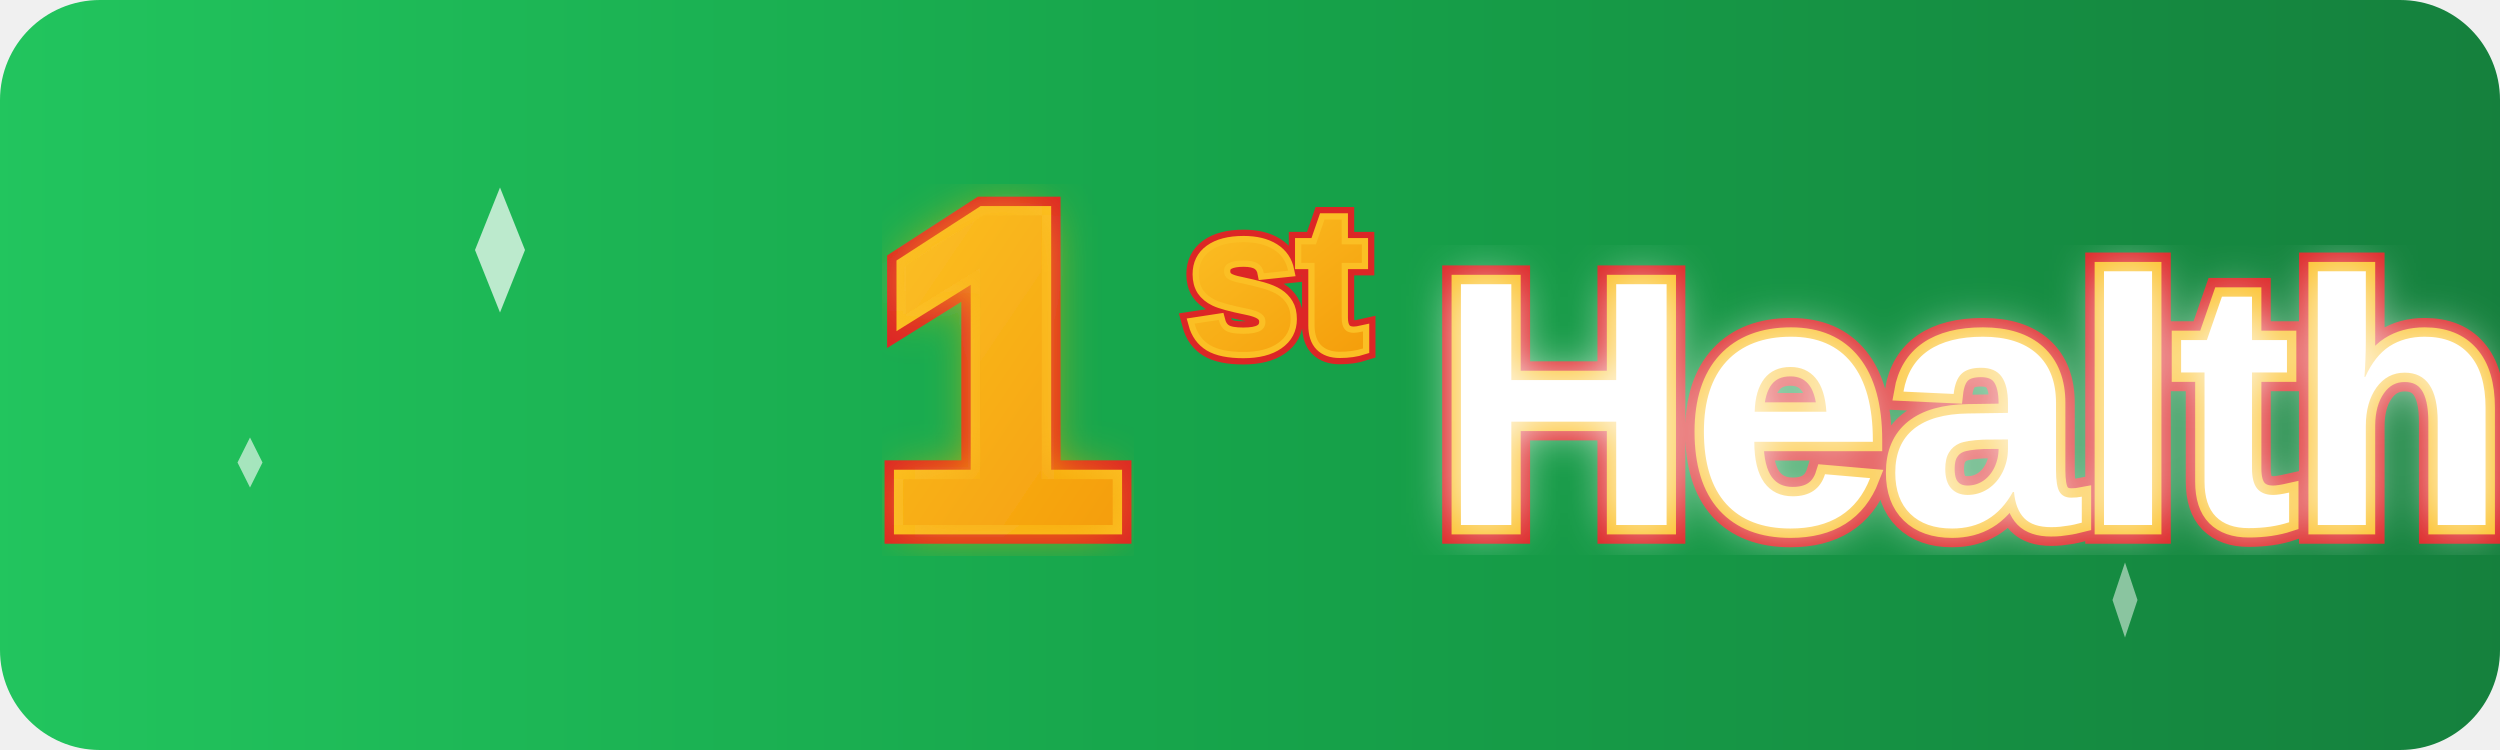
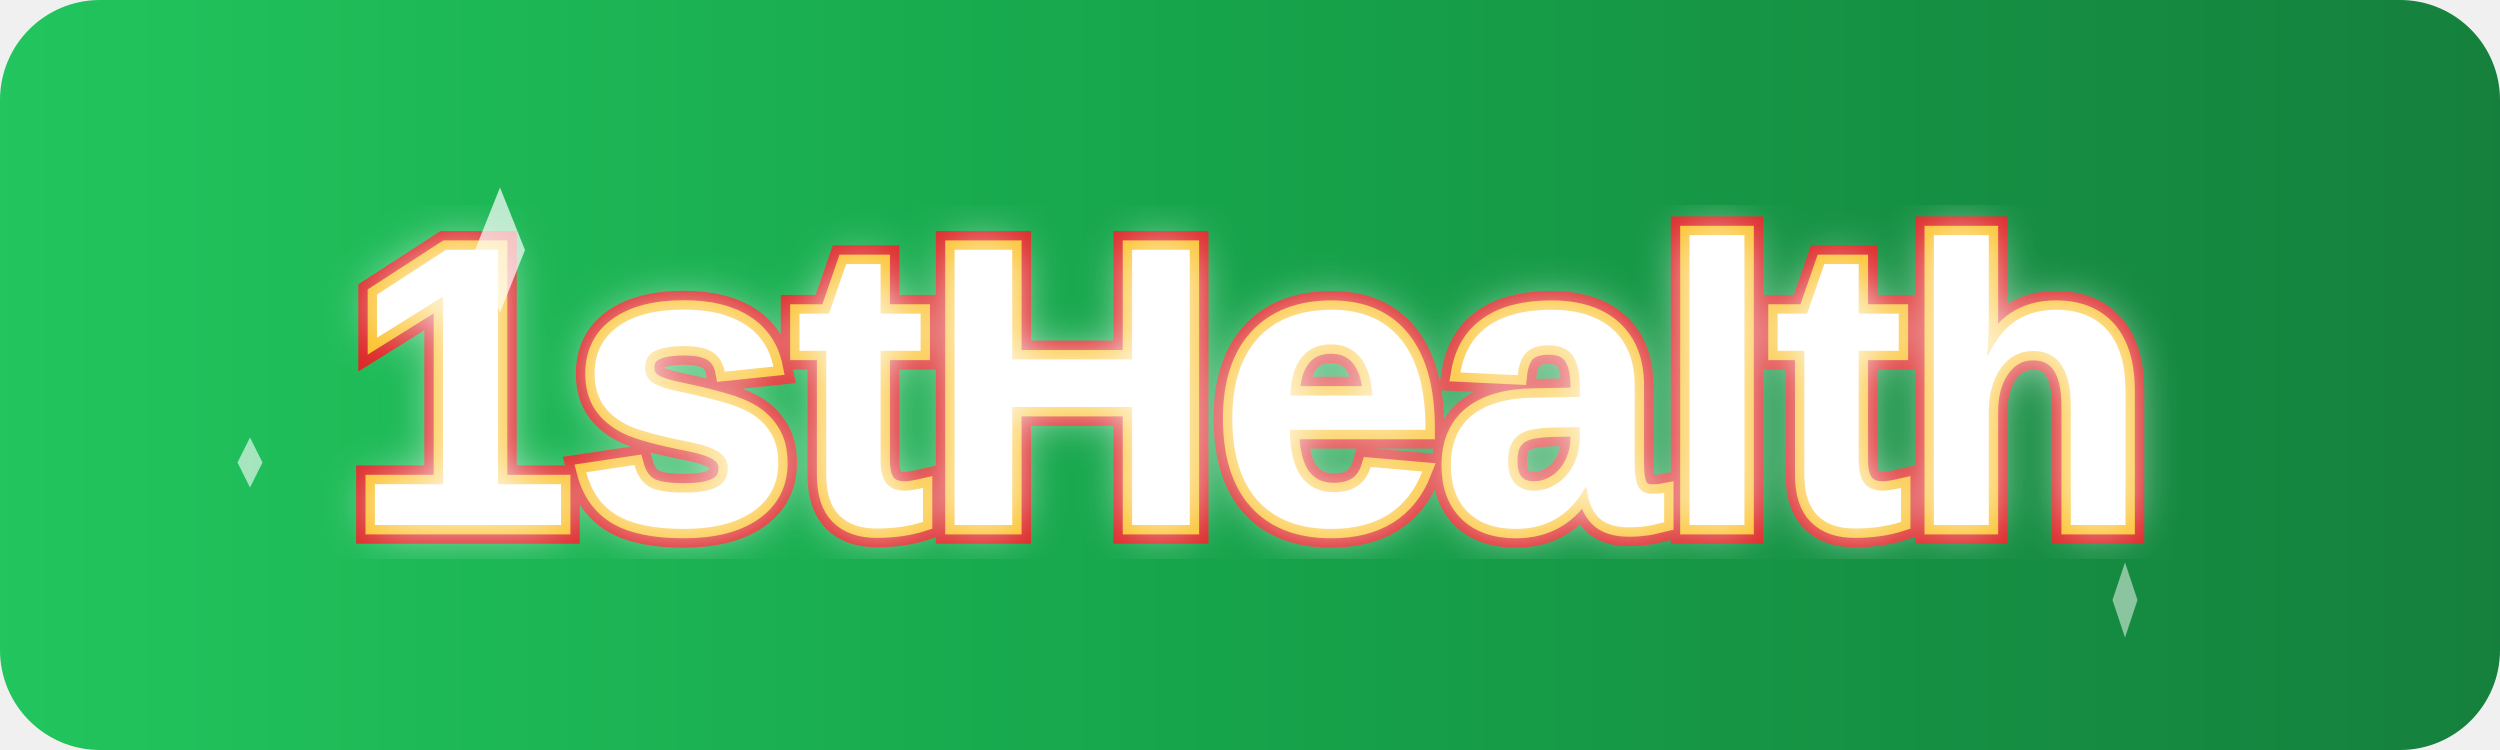
<svg xmlns="http://www.w3.org/2000/svg" viewBox="0 0 200 60" width="200" height="60">
  <defs>
    <linearGradient id="logoGradient" x1="0%" y1="0%" x2="100%" y2="0%">
      <stop offset="0%" style="stop-color:#22c55e;stop-opacity:1" />
      <stop offset="50%" style="stop-color:#16a34a;stop-opacity:1" />
      <stop offset="100%" style="stop-color:#15803d;stop-opacity:1" />
    </linearGradient>
    <linearGradient id="numberGradient" x1="0%" y1="0%" x2="100%" y2="100%">
      <stop offset="0%" style="stop-color:#fbbf24;stop-opacity:1" />
      <stop offset="100%" style="stop-color:#f59e0b;stop-opacity:1" />
    </linearGradient>
    <filter id="glow">
      <feGaussianBlur stdDeviation="2" result="coloredBlur" />
      <feMerge>
        <feMergeNode in="coloredBlur" />
        <feMergeNode in="SourceGraphic" />
      </feMerge>
    </filter>
  </defs>
  <rect width="200" height="60" rx="8" fill="url(#logoGradient)" />
-   <text x="70" y="42" fill="none" stroke="#dc2626" stroke-width="3" font-family="Arial, sans-serif" font-size="36" font-weight="bold">1</text>
-   <text x="70" y="42" fill="none" stroke="#fbbf24" stroke-width="1.5" font-family="Arial, sans-serif" font-size="36" font-weight="bold">1</text>
-   <text x="70" y="42" fill="url(#numberGradient)" font-family="Arial, sans-serif" font-size="36" font-weight="bold" filter="url(#glow)">1</text>
-   <text x="95" y="28" fill="none" stroke="#dc2626" stroke-width="2" font-family="Arial, sans-serif" font-size="16" font-weight="bold">st</text>
-   <text x="95" y="28" fill="none" stroke="#fbbf24" stroke-width="1" font-family="Arial, sans-serif" font-size="16" font-weight="bold">st</text>
-   <text x="95" y="28" fill="url(#numberGradient)" font-family="Arial, sans-serif" font-size="16" font-weight="bold">st</text>
-   <text x="115" y="42" fill="none" stroke="#dc2626" stroke-width="3" font-family="Arial, sans-serif" font-size="28" font-weight="bold">Health</text>
-   <text x="115" y="42" fill="none" stroke="#fbbf24" stroke-width="1.5" font-family="Arial, sans-serif" font-size="28" font-weight="bold">Health</text>
-   <text x="115" y="42" fill="white" font-family="Arial, sans-serif" font-size="28" font-weight="bold" filter="url(#glow)">Health</text>
+   <text x="100" y="42" text-anchor="middle" fill="none" stroke="#dc2626" stroke-width="3" font-family="Arial, sans-serif" font-size="32" font-weight="bold">1stHealth</text>
+   <text x="100" y="42" text-anchor="middle" fill="none" stroke="#fbbf24" stroke-width="1.5" font-family="Arial, sans-serif" font-size="32" font-weight="bold">1stHealth</text>
+   <text x="100" y="42" text-anchor="middle" fill="white" font-family="Arial, sans-serif" font-size="32" font-weight="bold" filter="url(#glow)">1stHealth</text>
  <path d="M40 15 L42 20 L47 18 L42 20 L40 25 L38 20 L33 18 L38 20 Z" fill="white" opacity="0.7" />
  <path d="M170 45 L171 48 L174 47 L171 48 L170 51 L169 48 L166 47 L169 48 Z" fill="white" opacity="0.5" />
  <path d="M20 35 L21 37 L23 36 L21 37 L20 39 L19 37 L17 36 L19 37 Z" fill="white" opacity="0.6" />
</svg>
